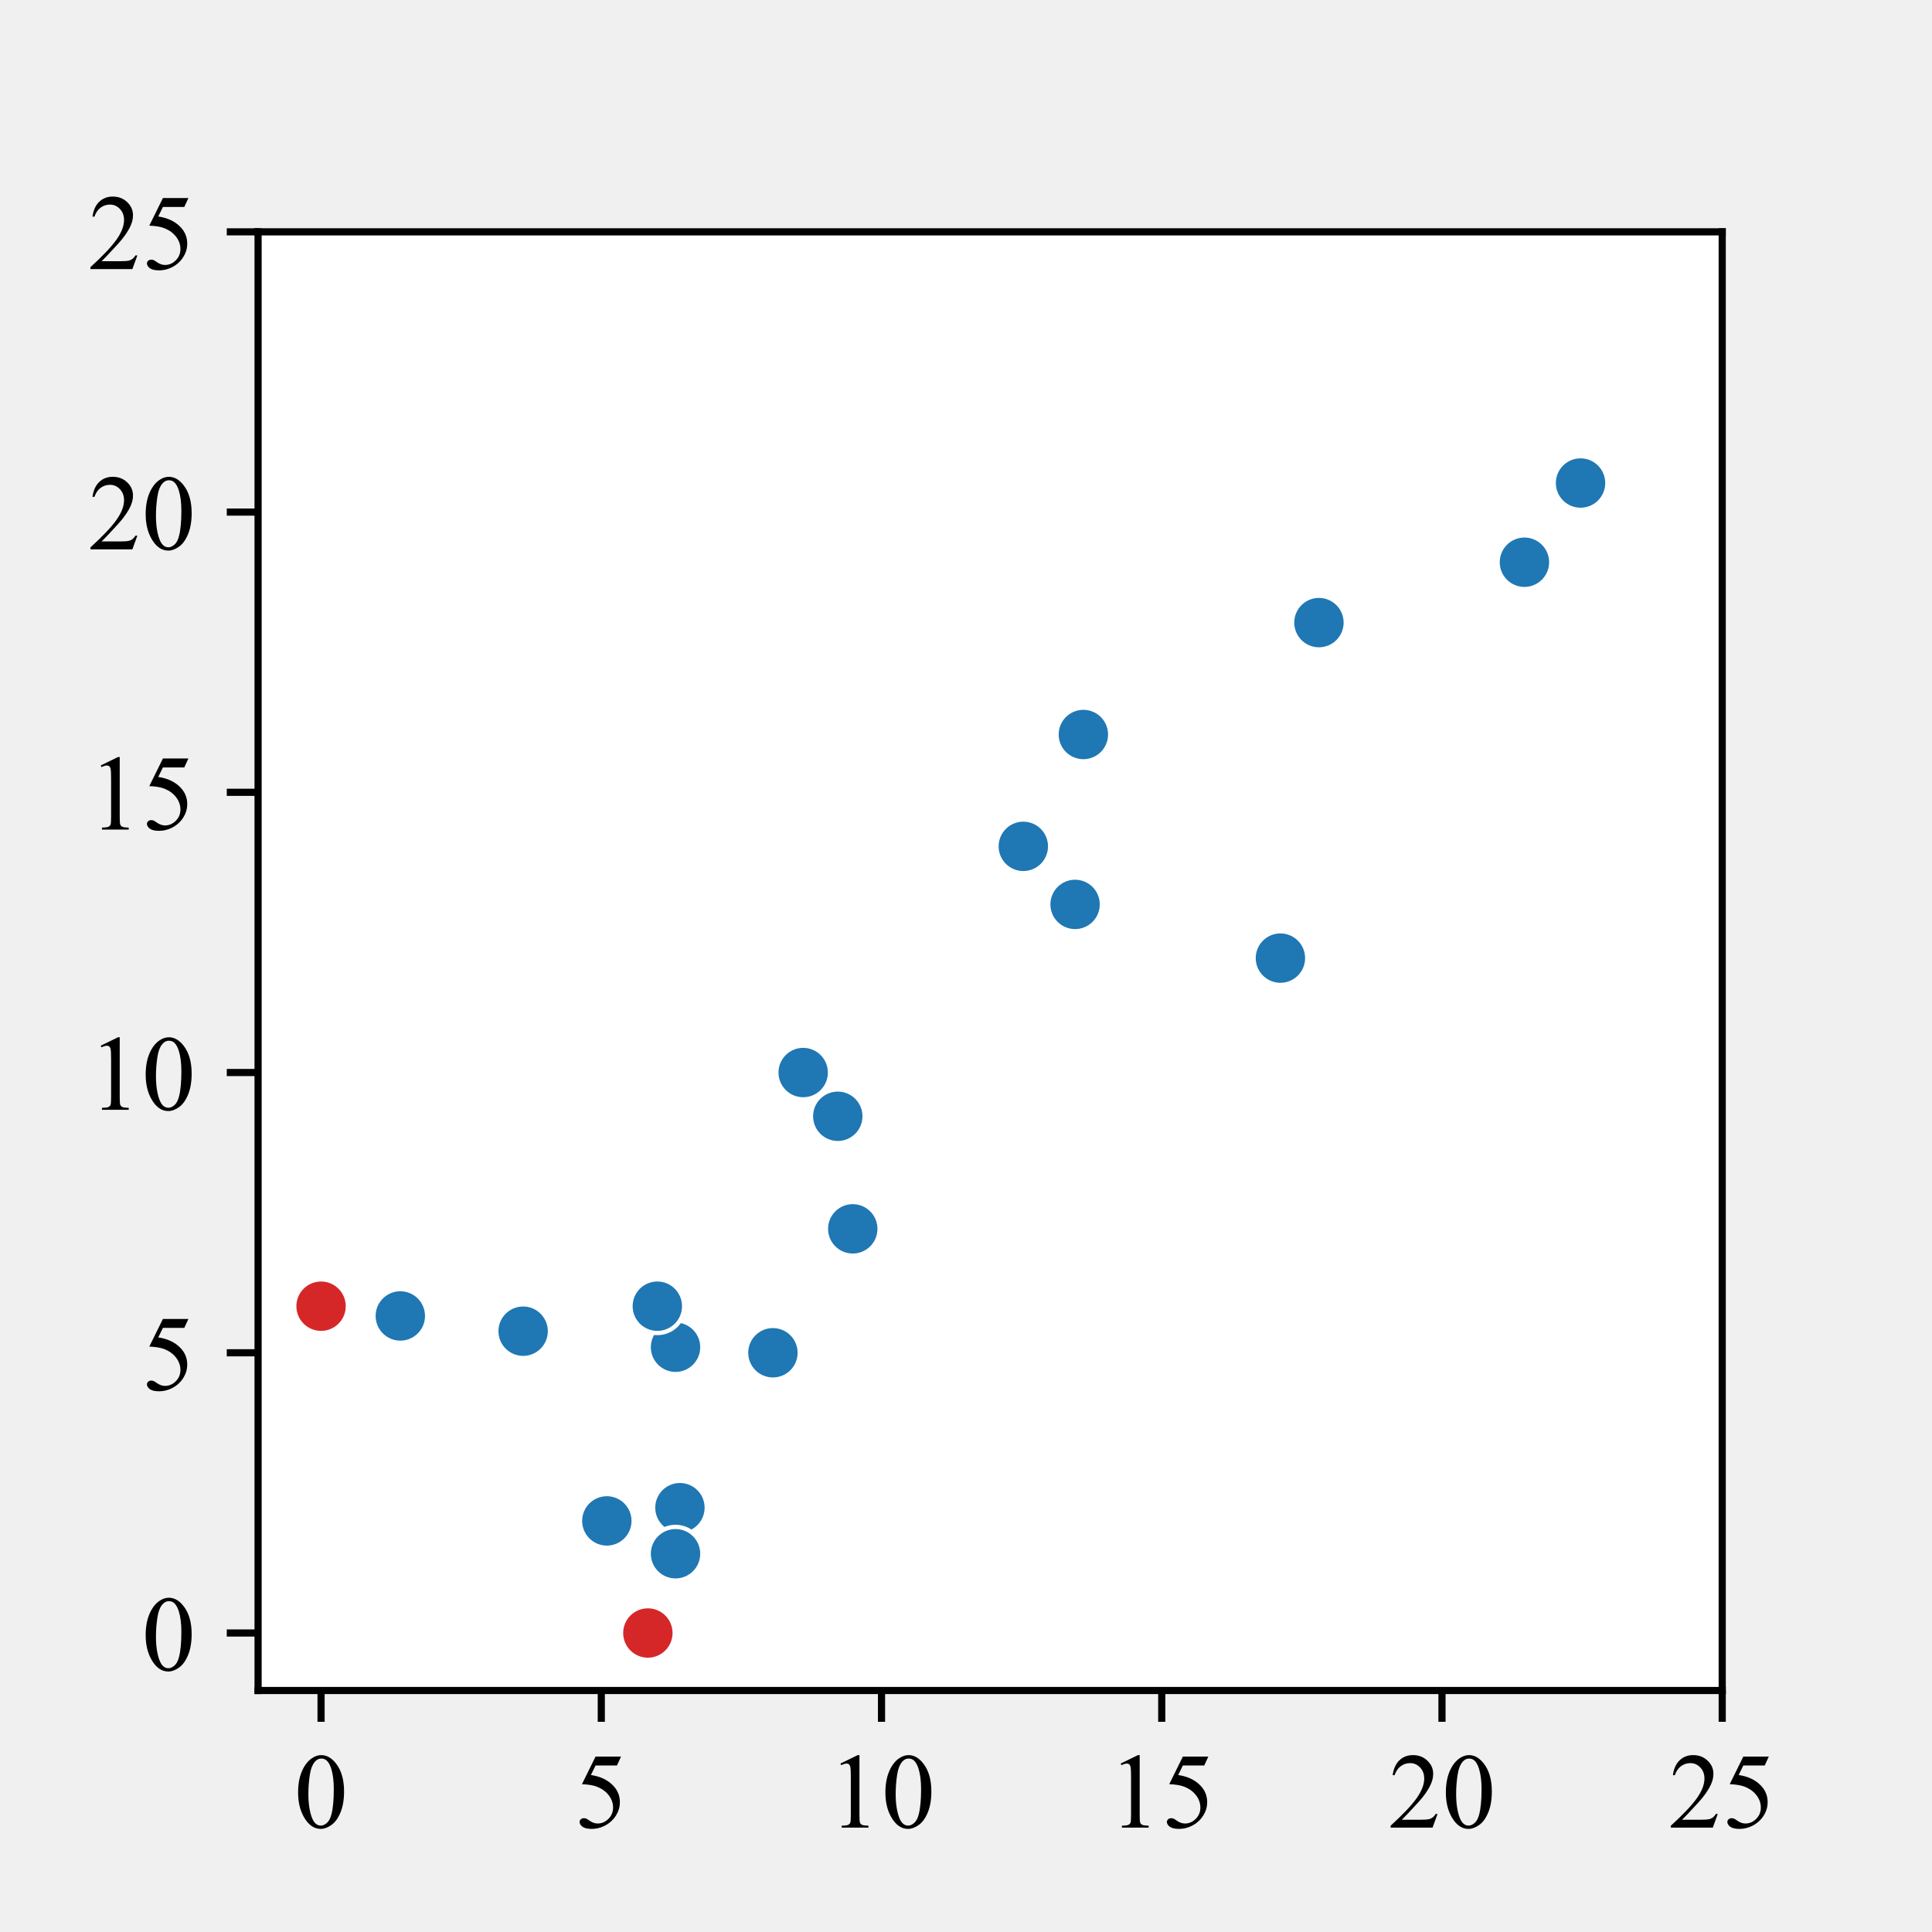
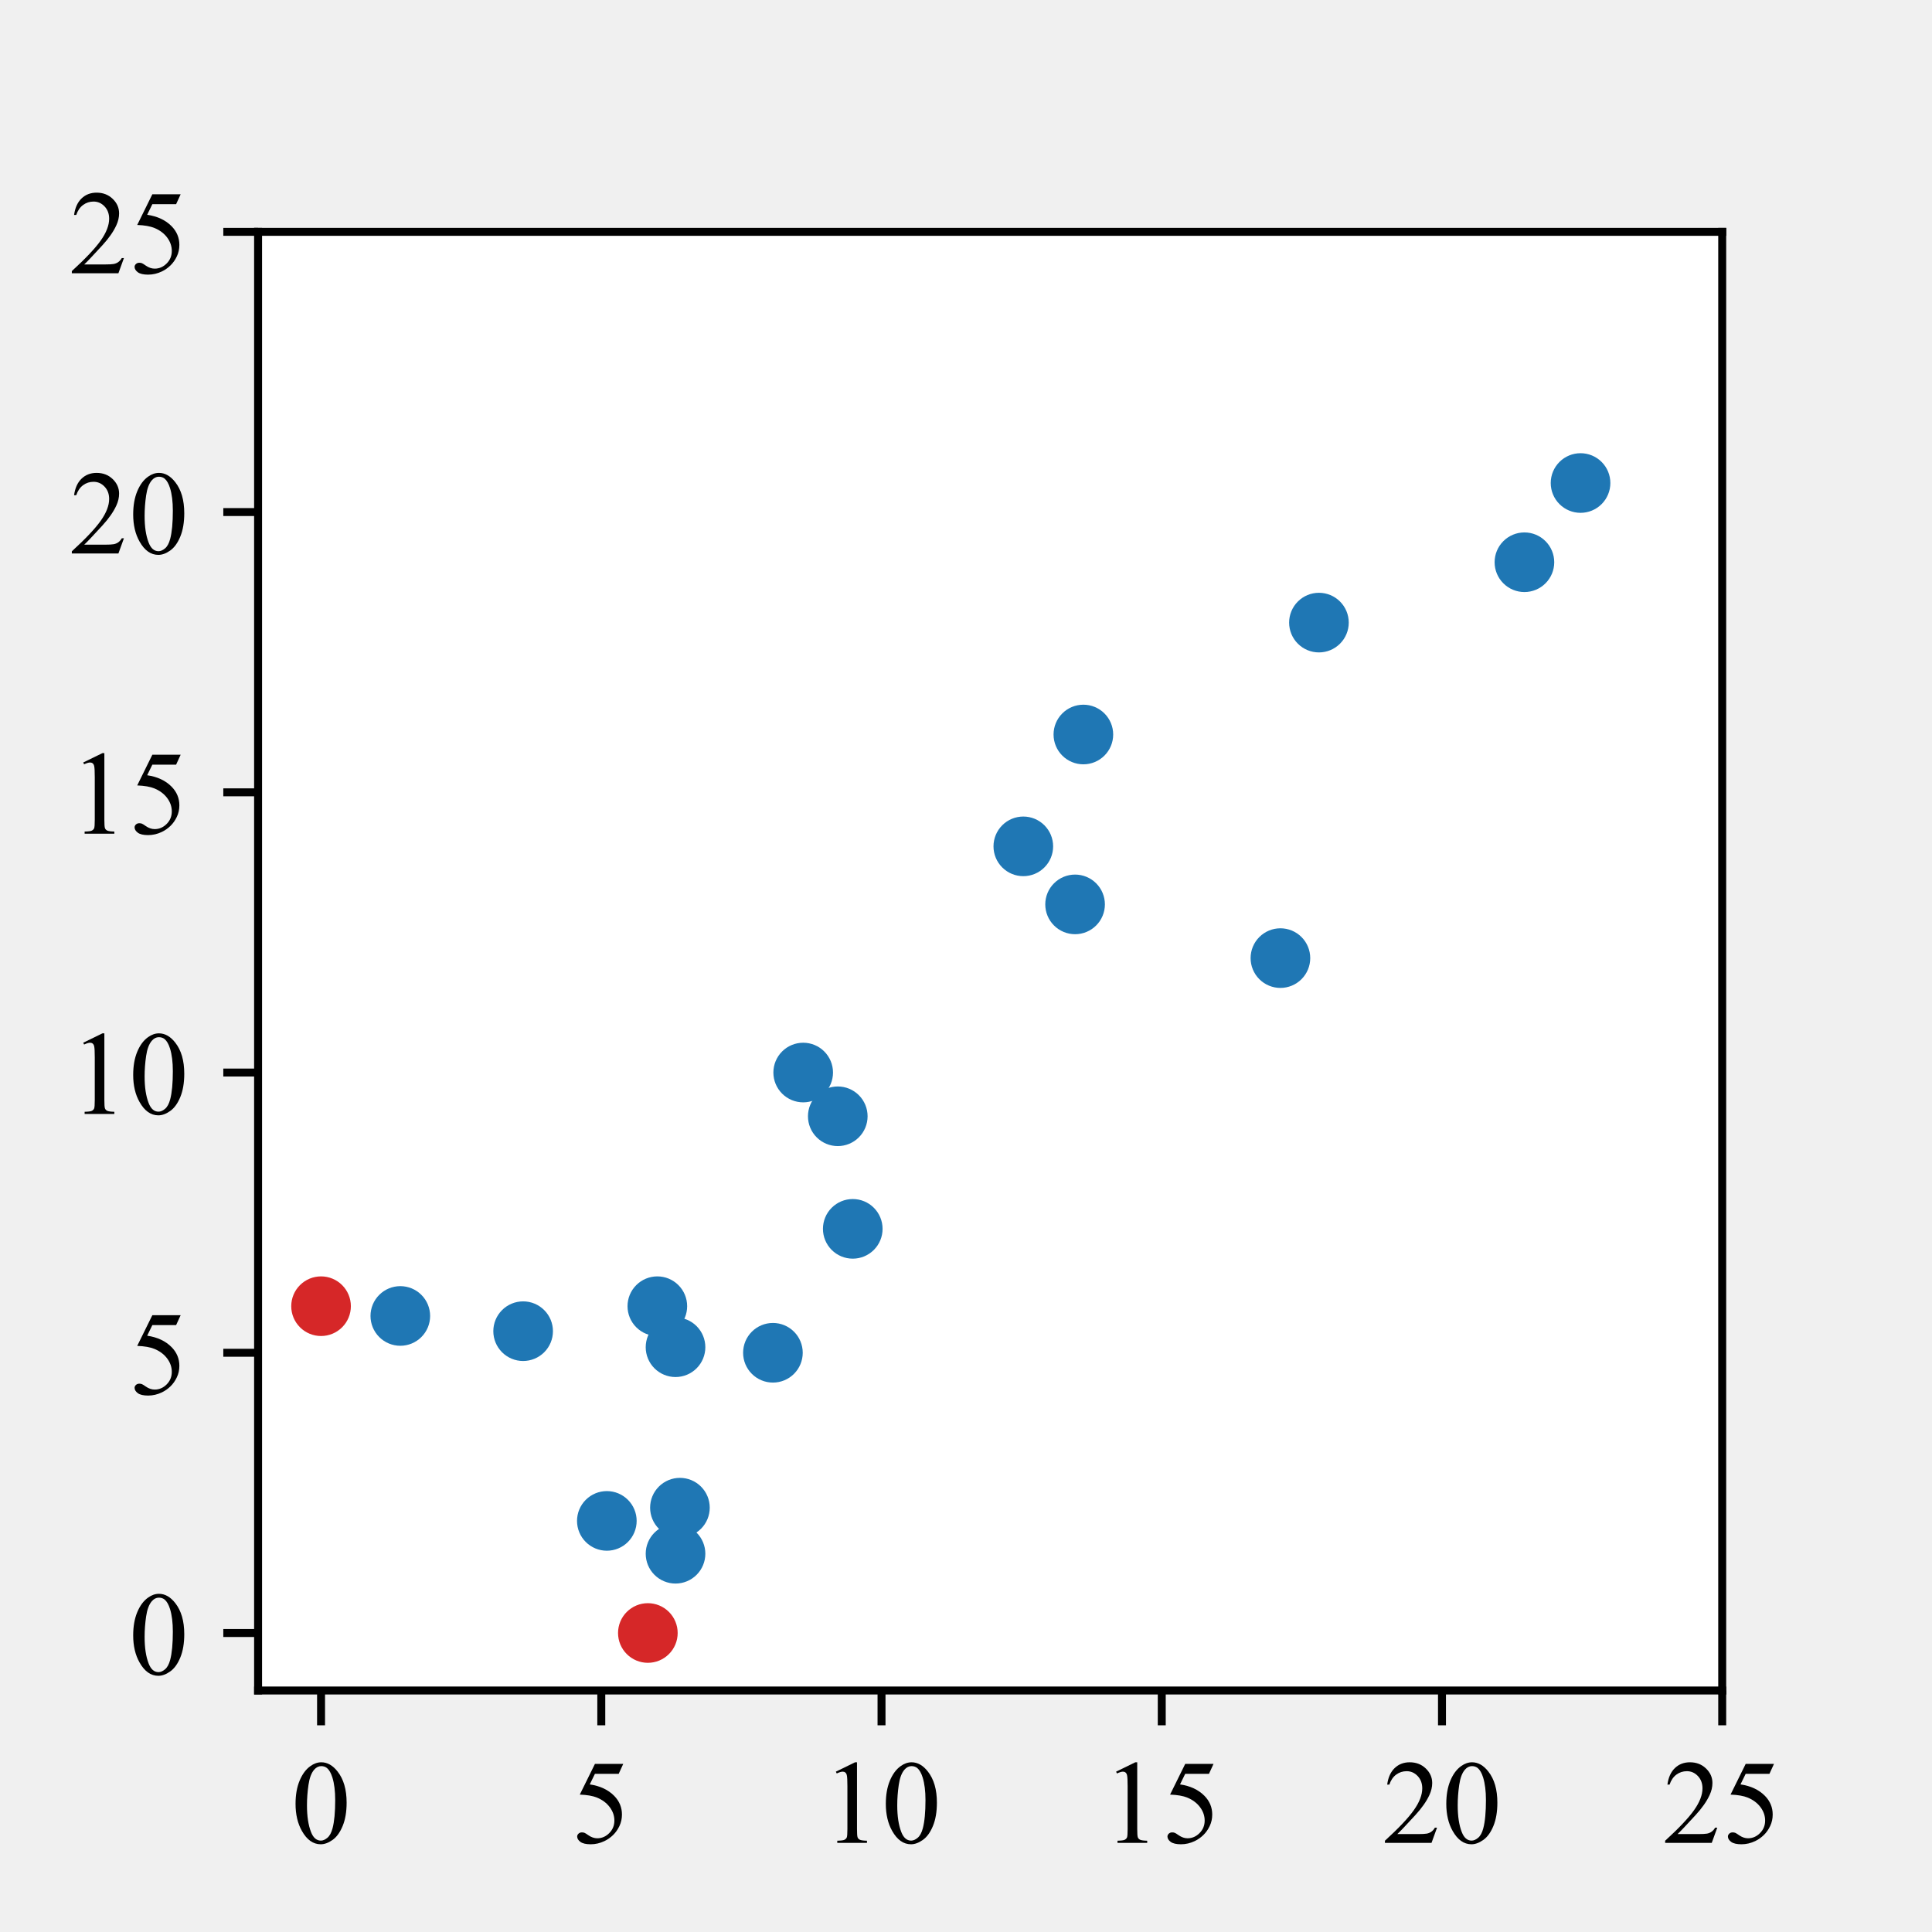
- <svg xmlns="http://www.w3.org/2000/svg" xmlns:xlink="http://www.w3.org/1999/xlink" width="216pt" height="216pt" viewBox="0 0 216 216" version="1.1">
+ <svg xmlns="http://www.w3.org/2000/svg" xmlns:xlink="http://www.w3.org/1999/xlink" width="194.4pt" height="194.4pt" viewBox="0 0 194.4 194.4" version="1.1">
  <defs>
    <style type="text/css">*{stroke-linejoin: round; stroke-linecap: butt}</style>
  </defs>
  <g id="figure_1">
    <g id="patch_1">
-       <path d="M 0 216  L 216 216  L 216 0  L 0 0  L 0 216  z " style="fill: none" />
+       <path d="M 0 194.4  L 194.4 194.4  L 194.4 0  L 0 0  L 0 194.4  z " style="fill: none" />
    </g>
    <g id="axes_1">
      <g id="patch_2">
-         <path d="M 28.854 189  L 192.546 189  L 192.546 25.92  L 28.854 25.92  z " style="fill: #ffffff" />
+         <path d="M 25.969 170.1  L 173.291 170.1  L 173.291 23.328  L 25.969 23.328  z " style="fill: #ffffff" />
      </g>
      <g id="PathCollection_1">
        <defs>
-           <path id="C0_0_0ac6b59721" d="M 0 3  C 0.796 3 1.559 2.684 2.121 2.121  C 2.684 1.559 3 0.796 3 -0  C 3 -0.796 2.684 -1.559 2.121 -2.121  C 1.559 -2.684 0.796 -3 0 -3  C -0.796 -3 -1.559 -2.684 -2.121 -2.121  C -2.684 -1.559 -3 -0.796 -3 0  C -3 0.796 -2.684 1.559 -2.121 2.121  C -1.559 2.684 -0.796 3 0 3  z " />
+           <path id="C0_0_2fbfae743f" d="M 0 3  C 0.796 3 1.559 2.684 2.121 2.121  C 2.684 1.559 3 0.796 3 -0  C 3 -0.796 2.684 -1.559 2.121 -2.121  C 1.559 -2.684 0.796 -3 0 -3  C -0.796 -3 -1.559 -2.684 -2.121 -2.121  C -2.684 -1.559 -3 -0.796 -3 0  C -3 0.796 -2.684 1.559 -2.121 2.121  C -1.559 2.684 -0.796 3 0 3  z " />
        </defs>
-         <g clip-path="url(#p2e9e5f15af)">
-           <use xlink:href="#C0_0_0ac6b59721" x="89.797" y="119.911" style="fill: #1f77b4; stroke: #ffffff; stroke-width: 0.48" />
-         </g>
-         <g clip-path="url(#p2e9e5f15af)">
-           <use xlink:href="#C0_0_0ac6b59721" x="121.122" y="82.119" style="fill: #1f77b4; stroke: #ffffff; stroke-width: 0.48" />
-         </g>
-         <g clip-path="url(#p2e9e5f15af)">
-           <use xlink:href="#C0_0_0ac6b59721" x="35.895" y="146.034" style="fill: #d62728; stroke: #ffffff; stroke-width: 0.48" />
-         </g>
-         <g clip-path="url(#p2e9e5f15af)">
-           <use xlink:href="#C0_0_0ac6b59721" x="93.665" y="124.801" style="fill: #1f77b4; stroke: #ffffff; stroke-width: 0.48" />
-         </g>
-         <g clip-path="url(#p2e9e5f15af)">
-           <use xlink:href="#C0_0_0ac6b59721" x="114.408" y="94.623" style="fill: #1f77b4; stroke: #ffffff; stroke-width: 0.48" />
-         </g>
-         <g clip-path="url(#p2e9e5f15af)">
-           <use xlink:href="#C0_0_0ac6b59721" x="120.196" y="101.113" style="fill: #1f77b4; stroke: #ffffff; stroke-width: 0.48" />
-         </g>
-         <g clip-path="url(#p2e9e5f15af)">
-           <use xlink:href="#C0_0_0ac6b59721" x="170.433" y="62.858" style="fill: #1f77b4; stroke: #ffffff; stroke-width: 0.48" />
-         </g>
-         <g clip-path="url(#p2e9e5f15af)">
-           <use xlink:href="#C0_0_0ac6b59721" x="143.152" y="107.118" style="fill: #1f77b4; stroke: #ffffff; stroke-width: 0.48" />
-         </g>
-         <g clip-path="url(#p2e9e5f15af)">
-           <use xlink:href="#C0_0_0ac6b59721" x="44.756" y="147.125" style="fill: #1f77b4; stroke: #ffffff; stroke-width: 0.48" />
-         </g>
-         <g clip-path="url(#p2e9e5f15af)">
-           <use xlink:href="#C0_0_0ac6b59721" x="147.459" y="69.608" style="fill: #1f77b4; stroke: #ffffff; stroke-width: 0.48" />
-         </g>
-         <g clip-path="url(#p2e9e5f15af)">
-           <use xlink:href="#C0_0_0ac6b59721" x="58.487" y="148.828" style="fill: #1f77b4; stroke: #ffffff; stroke-width: 0.48" />
-         </g>
-         <g clip-path="url(#p2e9e5f15af)">
-           <use xlink:href="#C0_0_0ac6b59721" x="95.34" y="137.386" style="fill: #1f77b4; stroke: #ffffff; stroke-width: 0.48" />
-         </g>
-         <g clip-path="url(#p2e9e5f15af)">
-           <use xlink:href="#C0_0_0ac6b59721" x="72.432" y="182.572" style="fill: #d62728; stroke: #ffffff; stroke-width: 0.48" />
-         </g>
-         <g clip-path="url(#p2e9e5f15af)">
-           <use xlink:href="#C0_0_0ac6b59721" x="176.707" y="54.003" style="fill: #1f77b4; stroke: #ffffff; stroke-width: 0.48" />
-         </g>
-         <g clip-path="url(#p2e9e5f15af)">
-           <use xlink:href="#C0_0_0ac6b59721" x="76.017" y="168.56" style="fill: #1f77b4; stroke: #ffffff; stroke-width: 0.48" />
-         </g>
-         <g clip-path="url(#p2e9e5f15af)">
-           <use xlink:href="#C0_0_0ac6b59721" x="86.413" y="151.241" style="fill: #1f77b4; stroke: #ffffff; stroke-width: 0.48" />
-         </g>
-         <g clip-path="url(#p2e9e5f15af)">
-           <use xlink:href="#C0_0_0ac6b59721" x="75.525" y="150.621" style="fill: #1f77b4; stroke: #ffffff; stroke-width: 0.48" />
-         </g>
-         <g clip-path="url(#p2e9e5f15af)">
-           <use xlink:href="#C0_0_0ac6b59721" x="67.845" y="170.039" style="fill: #1f77b4; stroke: #ffffff; stroke-width: 0.48" />
-         </g>
-         <g clip-path="url(#p2e9e5f15af)">
-           <use xlink:href="#C0_0_0ac6b59721" x="73.491" y="146.034" style="fill: #1f77b4; stroke: #ffffff; stroke-width: 0.48" />
-         </g>
-         <g clip-path="url(#p2e9e5f15af)">
-           <use xlink:href="#C0_0_0ac6b59721" x="75.525" y="173.71" style="fill: #1f77b4; stroke: #ffffff; stroke-width: 0.48" />
+         <g clip-path="url(#p20cc3daa48)">
+           <use xlink:href="#C0_0_2fbfae743f" x="80.818" y="107.92" style="fill: #1f77b4" />
+         </g>
+         <g clip-path="url(#p20cc3daa48)">
+           <use xlink:href="#C0_0_2fbfae743f" x="109.01" y="73.907" style="fill: #1f77b4" />
+         </g>
+         <g clip-path="url(#p20cc3daa48)">
+           <use xlink:href="#C0_0_2fbfae743f" x="32.305" y="131.431" style="fill: #d62728" />
+         </g>
+         <g clip-path="url(#p20cc3daa48)">
+           <use xlink:href="#C0_0_2fbfae743f" x="84.298" y="112.321" style="fill: #1f77b4" />
+         </g>
+         <g clip-path="url(#p20cc3daa48)">
+           <use xlink:href="#C0_0_2fbfae743f" x="102.967" y="85.161" style="fill: #1f77b4" />
+         </g>
+         <g clip-path="url(#p20cc3daa48)">
+           <use xlink:href="#C0_0_2fbfae743f" x="108.176" y="91.001" style="fill: #1f77b4" />
+         </g>
+         <g clip-path="url(#p20cc3daa48)">
+           <use xlink:href="#C0_0_2fbfae743f" x="153.389" y="56.573" style="fill: #1f77b4" />
+         </g>
+         <g clip-path="url(#p20cc3daa48)">
+           <use xlink:href="#C0_0_2fbfae743f" x="128.837" y="96.406" style="fill: #1f77b4" />
+         </g>
+         <g clip-path="url(#p20cc3daa48)">
+           <use xlink:href="#C0_0_2fbfae743f" x="40.28" y="132.413" style="fill: #1f77b4" />
+         </g>
+         <g clip-path="url(#p20cc3daa48)">
+           <use xlink:href="#C0_0_2fbfae743f" x="132.713" y="62.647" style="fill: #1f77b4" />
+         </g>
+         <g clip-path="url(#p20cc3daa48)">
+           <use xlink:href="#C0_0_2fbfae743f" x="52.638" y="133.945" style="fill: #1f77b4" />
+         </g>
+         <g clip-path="url(#p20cc3daa48)">
+           <use xlink:href="#C0_0_2fbfae743f" x="85.806" y="123.648" style="fill: #1f77b4" />
+         </g>
+         <g clip-path="url(#p20cc3daa48)">
+           <use xlink:href="#C0_0_2fbfae743f" x="65.188" y="164.314" style="fill: #d62728" />
+         </g>
+         <g clip-path="url(#p20cc3daa48)">
+           <use xlink:href="#C0_0_2fbfae743f" x="159.036" y="48.602" style="fill: #1f77b4" />
+         </g>
+         <g clip-path="url(#p20cc3daa48)">
+           <use xlink:href="#C0_0_2fbfae743f" x="68.415" y="151.704" style="fill: #1f77b4" />
+         </g>
+         <g clip-path="url(#p20cc3daa48)">
+           <use xlink:href="#C0_0_2fbfae743f" x="77.772" y="136.117" style="fill: #1f77b4" />
+         </g>
+         <g clip-path="url(#p20cc3daa48)">
+           <use xlink:href="#C0_0_2fbfae743f" x="67.972" y="135.559" style="fill: #1f77b4" />
+         </g>
+         <g clip-path="url(#p20cc3daa48)">
+           <use xlink:href="#C0_0_2fbfae743f" x="61.061" y="153.035" style="fill: #1f77b4" />
+         </g>
+         <g clip-path="url(#p20cc3daa48)">
+           <use xlink:href="#C0_0_2fbfae743f" x="66.142" y="131.431" style="fill: #1f77b4" />
+         </g>
+         <g clip-path="url(#p20cc3daa48)">
+           <use xlink:href="#C0_0_2fbfae743f" x="67.972" y="156.339" style="fill: #1f77b4" />
        </g>
      </g>
      <g id="PathCollection_2" />
      <g id="PathCollection_3" />
      <g id="matplotlib.axis_1">
        <g id="xtick_1">
          <g id="line2d_1">
            <defs>
-               <path id="m3206e4cad6" d="M 0 0  L 0 3.5  " style="stroke: #000000; stroke-width: 0.8" />
+               <path id="mcc519e01cb" d="M 0 0  L 0 3.5  " style="stroke: #000000; stroke-width: 0.8" />
            </defs>
            <g>
-               <use xlink:href="#m3206e4cad6" x="35.895" y="189" style="stroke: #000000; stroke-width: 0.8" />
+               <use xlink:href="#mcc519e01cb" x="32.305" y="170.1" style="stroke: #000000; stroke-width: 0.8" />
            </g>
          </g>
          <g id="text_1">
-             <g transform="translate(32.89453 204.3325)scale(0.12 -0.12)">
+             <g transform="translate(29.30508 185.4325)scale(0.12 -0.12)">
              <defs>
                <path id="TimesNewRomanPSMT-30" d="M 231 2094  Q 231 2819 450 3342  Q 669 3866 1031 4122  Q 1313 4325 1613 4325  Q 2100 4325 2488 3828  Q 2972 3213 2972 2159  Q 2972 1422 2759 906  Q 2547 391 2217 158  Q 1888 -75 1581 -75  Q 975 -75 572 641  Q 231 1244 231 2094  z M 844 2016  Q 844 1141 1059 588  Q 1238 122 1591 122  Q 1759 122 1940 273  Q 2122 425 2216 781  Q 2359 1319 2359 2297  Q 2359 3022 2209 3506  Q 2097 3866 1919 4016  Q 1791 4119 1609 4119  Q 1397 4119 1231 3928  Q 1006 3669 925 3112  Q 844 2556 844 2016  z " transform="scale(0.015625)" />
              </defs>
              <use xlink:href="#TimesNewRomanPSMT-30" />
            </g>
          </g>
        </g>
        <g id="xtick_2">
          <g id="line2d_2">
            <g>
-               <use xlink:href="#m3206e4cad6" x="67.225" y="189" style="stroke: #000000; stroke-width: 0.8" />
+               <use xlink:href="#mcc519e01cb" x="60.502" y="170.1" style="stroke: #000000; stroke-width: 0.8" />
            </g>
          </g>
          <g id="text_2">
-             <g transform="translate(64.22484 204.3325)scale(0.12 -0.12)">
+             <g transform="translate(57.50236 185.4325)scale(0.12 -0.12)">
              <defs>
                <path id="TimesNewRomanPSMT-35" d="M 2778 4238  L 2534 3706  L 1259 3706  L 981 3138  Q 1809 3016 2294 2522  Q 2709 2097 2709 1522  Q 2709 1188 2573 903  Q 2438 619 2231 419  Q 2025 219 1772 97  Q 1413 -75 1034 -75  Q 653 -75 479 54  Q 306 184 306 341  Q 306 428 378 495  Q 450 563 559 563  Q 641 563 702 538  Q 763 513 909 409  Q 1144 247 1384 247  Q 1750 247 2026 523  Q 2303 800 2303 1197  Q 2303 1581 2056 1914  Q 1809 2247 1375 2428  Q 1034 2569 447 2591  L 1259 4238  L 2778 4238  z " transform="scale(0.015625)" />
              </defs>
              <use xlink:href="#TimesNewRomanPSMT-35" />
            </g>
          </g>
        </g>
        <g id="xtick_3">
          <g id="line2d_3">
            <g>
-               <use xlink:href="#m3206e4cad6" x="98.555" y="189" style="stroke: #000000; stroke-width: 0.8" />
+               <use xlink:href="#mcc519e01cb" x="88.7" y="170.1" style="stroke: #000000; stroke-width: 0.8" />
            </g>
          </g>
          <g id="text_3">
-             <g transform="translate(92.55515 204.3325)scale(0.12 -0.12)">
+             <g transform="translate(82.69964 185.4325)scale(0.12 -0.12)">
              <defs>
                <path id="TimesNewRomanPSMT-31" d="M 750 3822  L 1781 4325  L 1884 4325  L 1884 747  Q 1884 391 1914 303  Q 1944 216 2037 169  Q 2131 122 2419 116  L 2419 0  L 825 0  L 825 116  Q 1125 122 1212 167  Q 1300 213 1334 289  Q 1369 366 1369 747  L 1369 3034  Q 1369 3497 1338 3628  Q 1316 3728 1258 3775  Q 1200 3822 1119 3822  Q 1003 3822 797 3725  L 750 3822  z " transform="scale(0.015625)" />
              </defs>
              <use xlink:href="#TimesNewRomanPSMT-31" />
              <use xlink:href="#TimesNewRomanPSMT-30" x="50" />
            </g>
          </g>
        </g>
        <g id="xtick_4">
          <g id="line2d_4">
            <g>
-               <use xlink:href="#m3206e4cad6" x="129.885" y="189" style="stroke: #000000; stroke-width: 0.8" />
+               <use xlink:href="#mcc519e01cb" x="116.897" y="170.1" style="stroke: #000000; stroke-width: 0.8" />
            </g>
          </g>
          <g id="text_4">
-             <g transform="translate(123.8855 204.3325)scale(0.12 -0.12)">
+             <g transform="translate(110.8969 185.4325)scale(0.12 -0.12)">
              <use xlink:href="#TimesNewRomanPSMT-31" />
              <use xlink:href="#TimesNewRomanPSMT-35" x="50" />
            </g>
          </g>
        </g>
        <g id="xtick_5">
          <g id="line2d_5">
            <g>
-               <use xlink:href="#m3206e4cad6" x="161.216" y="189" style="stroke: #000000; stroke-width: 0.8" />
+               <use xlink:href="#mcc519e01cb" x="145.094" y="170.1" style="stroke: #000000; stroke-width: 0.8" />
            </g>
          </g>
          <g id="text_5">
-             <g transform="translate(155.2158 204.3325)scale(0.12 -0.12)">
+             <g transform="translate(139.0942 185.4325)scale(0.12 -0.12)">
              <defs>
                <path id="TimesNewRomanPSMT-32" d="M 2934 816  L 2638 0  L 138 0  L 138 116  Q 1241 1122 1691 1759  Q 2141 2397 2141 2925  Q 2141 3328 1894 3587  Q 1647 3847 1303 3847  Q 991 3847 742 3664  Q 494 3481 375 3128  L 259 3128  Q 338 3706 661 4015  Q 984 4325 1469 4325  Q 1984 4325 2329 3994  Q 2675 3663 2675 3213  Q 2675 2891 2525 2569  Q 2294 2063 1775 1497  Q 997 647 803 472  L 1909 472  Q 2247 472 2383 497  Q 2519 522 2628 598  Q 2738 675 2819 816  L 2934 816  z " transform="scale(0.015625)" />
              </defs>
              <use xlink:href="#TimesNewRomanPSMT-32" />
              <use xlink:href="#TimesNewRomanPSMT-30" x="50" />
            </g>
          </g>
        </g>
        <g id="xtick_6">
          <g id="line2d_6">
            <g>
-               <use xlink:href="#m3206e4cad6" x="192.546" y="189" style="stroke: #000000; stroke-width: 0.8" />
+               <use xlink:href="#mcc519e01cb" x="173.291" y="170.1" style="stroke: #000000; stroke-width: 0.8" />
            </g>
          </g>
          <g id="text_6">
-             <g transform="translate(186.5461 204.3325)scale(0.12 -0.12)">
+             <g transform="translate(167.2915 185.4325)scale(0.12 -0.12)">
              <use xlink:href="#TimesNewRomanPSMT-32" />
              <use xlink:href="#TimesNewRomanPSMT-35" x="50" />
            </g>
          </g>
        </g>
      </g>
      <g id="matplotlib.axis_2">
        <g id="ytick_1">
          <g id="line2d_7">
            <defs>
-               <path id="m5d7a0d80c1" d="M 0 0  L -3.5 0  " style="stroke: #000000; stroke-width: 0.8" />
+               <path id="mb92ab755b9" d="M 0 0  L -3.5 0  " style="stroke: #000000; stroke-width: 0.8" />
            </defs>
            <g>
-               <use xlink:href="#m5d7a0d80c1" x="28.854" y="182.572" style="stroke: #000000; stroke-width: 0.8" />
+               <use xlink:href="#mb92ab755b9" x="25.969" y="164.314" style="stroke: #000000; stroke-width: 0.8" />
            </g>
          </g>
          <g id="text_7">
-             <g transform="translate(15.85392 186.7378)scale(0.12 -0.12)">
+             <g transform="translate(12.96853 168.4806)scale(0.12 -0.12)">
              <use xlink:href="#TimesNewRomanPSMT-30" />
            </g>
          </g>
        </g>
        <g id="ytick_2">
          <g id="line2d_8">
            <g>
-               <use xlink:href="#m5d7a0d80c1" x="28.854" y="151.241" style="stroke: #000000; stroke-width: 0.8" />
+               <use xlink:href="#mb92ab755b9" x="25.969" y="136.117" style="stroke: #000000; stroke-width: 0.8" />
            </g>
          </g>
          <g id="text_8">
-             <g transform="translate(15.85392 155.4075)scale(0.12 -0.12)">
+             <g transform="translate(12.96853 140.2834)scale(0.12 -0.12)">
              <use xlink:href="#TimesNewRomanPSMT-35" />
            </g>
          </g>
        </g>
        <g id="ytick_3">
          <g id="line2d_9">
            <g>
-               <use xlink:href="#m5d7a0d80c1" x="28.854" y="119.911" style="stroke: #000000; stroke-width: 0.8" />
+               <use xlink:href="#mb92ab755b9" x="25.969" y="107.92" style="stroke: #000000; stroke-width: 0.8" />
            </g>
          </g>
          <g id="text_9">
-             <g transform="translate(9.853919 124.0772)scale(0.12 -0.12)">
+             <g transform="translate(6.968527 112.0861)scale(0.12 -0.12)">
              <use xlink:href="#TimesNewRomanPSMT-31" />
              <use xlink:href="#TimesNewRomanPSMT-30" x="50" />
            </g>
          </g>
        </g>
        <g id="ytick_4">
          <g id="line2d_10">
            <g>
-               <use xlink:href="#m5d7a0d80c1" x="28.854" y="88.581" style="stroke: #000000; stroke-width: 0.8" />
+               <use xlink:href="#mb92ab755b9" x="25.969" y="79.723" style="stroke: #000000; stroke-width: 0.8" />
            </g>
          </g>
          <g id="text_10">
-             <g transform="translate(9.853919 92.74687)scale(0.12 -0.12)">
+             <g transform="translate(6.968527 83.88881)scale(0.12 -0.12)">
              <use xlink:href="#TimesNewRomanPSMT-31" />
              <use xlink:href="#TimesNewRomanPSMT-35" x="50" />
            </g>
          </g>
        </g>
        <g id="ytick_5">
          <g id="line2d_11">
            <g>
-               <use xlink:href="#m5d7a0d80c1" x="28.854" y="57.25" style="stroke: #000000; stroke-width: 0.8" />
+               <use xlink:href="#mb92ab755b9" x="25.969" y="51.525" style="stroke: #000000; stroke-width: 0.8" />
            </g>
          </g>
          <g id="text_11">
-             <g transform="translate(9.853919 61.41656)scale(0.12 -0.12)">
+             <g transform="translate(6.968527 55.69153)scale(0.12 -0.12)">
              <use xlink:href="#TimesNewRomanPSMT-32" />
              <use xlink:href="#TimesNewRomanPSMT-30" x="50" />
            </g>
          </g>
        </g>
        <g id="ytick_6">
          <g id="line2d_12">
            <g>
-               <use xlink:href="#m5d7a0d80c1" x="28.854" y="25.92" style="stroke: #000000; stroke-width: 0.8" />
+               <use xlink:href="#mb92ab755b9" x="25.969" y="23.328" style="stroke: #000000; stroke-width: 0.8" />
            </g>
          </g>
          <g id="text_12">
-             <g transform="translate(9.853919 30.08625)scale(0.12 -0.12)">
+             <g transform="translate(6.968527 27.49425)scale(0.12 -0.12)">
              <use xlink:href="#TimesNewRomanPSMT-32" />
              <use xlink:href="#TimesNewRomanPSMT-35" x="50" />
            </g>
          </g>
        </g>
      </g>
      <g id="patch_3">
-         <path d="M 28.854 189  L 28.854 25.92  " style="fill: none; stroke: #000000; stroke-width: 0.8; stroke-linejoin: miter; stroke-linecap: square" />
+         <path d="M 25.969 170.1  L 25.969 23.328  " style="fill: none; stroke: #000000; stroke-width: 0.8; stroke-linejoin: miter; stroke-linecap: square" />
      </g>
      <g id="patch_4">
-         <path d="M 192.546 189  L 192.546 25.92  " style="fill: none; stroke: #000000; stroke-width: 0.8; stroke-linejoin: miter; stroke-linecap: square" />
+         <path d="M 173.291 170.1  L 173.291 23.328  " style="fill: none; stroke: #000000; stroke-width: 0.8; stroke-linejoin: miter; stroke-linecap: square" />
      </g>
      <g id="patch_5">
-         <path d="M 28.854 189  L 192.546 189  " style="fill: none; stroke: #000000; stroke-width: 0.8; stroke-linejoin: miter; stroke-linecap: square" />
+         <path d="M 25.969 170.1  L 173.291 170.1  " style="fill: none; stroke: #000000; stroke-width: 0.8; stroke-linejoin: miter; stroke-linecap: square" />
      </g>
      <g id="patch_6">
-         <path d="M 28.854 25.92  L 192.546 25.92  " style="fill: none; stroke: #000000; stroke-width: 0.8; stroke-linejoin: miter; stroke-linecap: square" />
+         <path d="M 25.969 23.328  L 173.291 23.328  " style="fill: none; stroke: #000000; stroke-width: 0.8; stroke-linejoin: miter; stroke-linecap: square" />
      </g>
    </g>
  </g>
  <defs>
-     <clipPath id="p2e9e5f15af">
-       <rect x="28.854" y="25.92" width="163.692" height="163.08" />
+     <clipPath id="p20cc3daa48">
+       <rect x="25.969" y="23.328" width="147.323" height="146.772" />
    </clipPath>
  </defs>
</svg>
